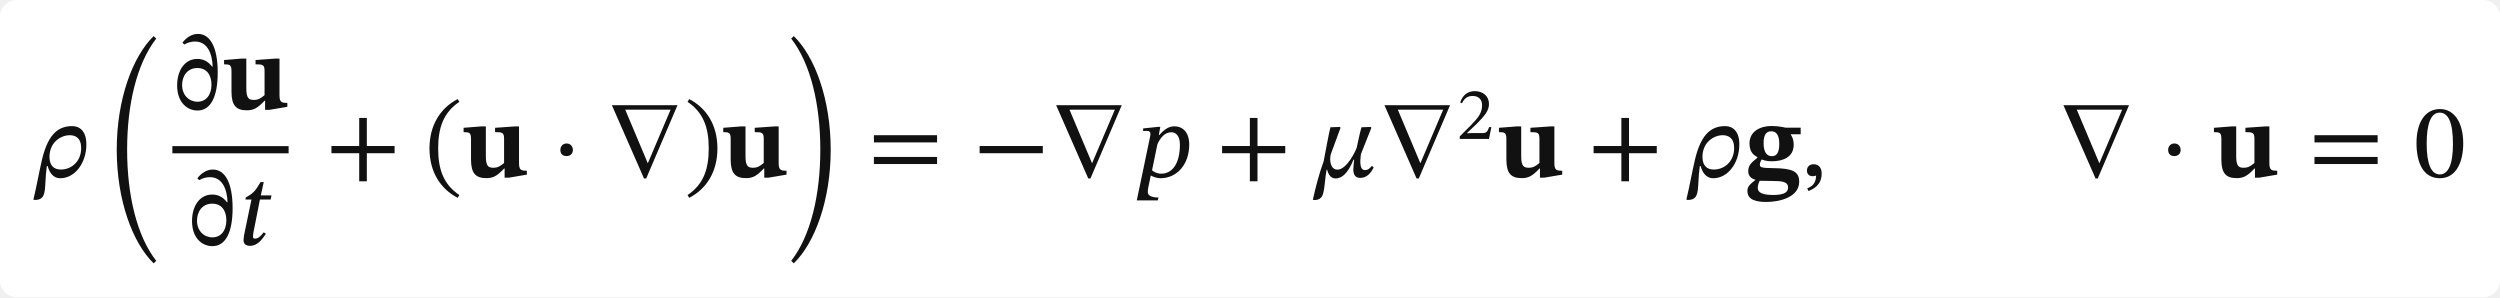
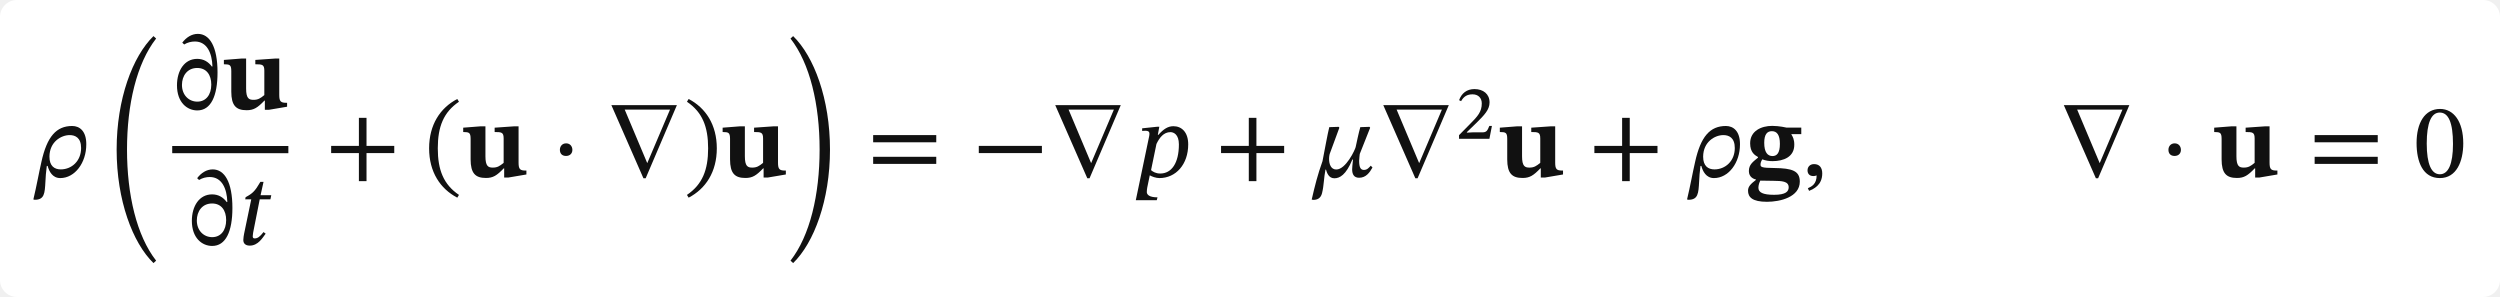
- <svg xmlns="http://www.w3.org/2000/svg" viewBox="-320 -1671 23593.166 2805" width="707.795" height="84.15" style="vertical-align: -0.814em" role="img" aria-labelledby="mathra-5b0ea288-speech" lang="en" data-mathra-version="1.4.0">
-   <rect x="-320" y="-1671" width="23593.166" height="2805" rx="160" fill="#ffffff" />
+ <svg xmlns="http://www.w3.org/2000/svg" viewBox="-320 -1671 23613.467 2805" width="708.404" height="84.15" style="vertical-align: -0.814em" role="img" aria-labelledby="mathra-5b0ea288-speech" lang="en" data-mathra-version="1.4.0">
+   <rect x="-320" y="-1671" width="23613.467" height="2805" rx="160" fill="#ffffff" />
  <style>svg:root{color:#111}</style>
  <defs>
    <path id="mathra-5b0ea288-g4031" d="M122 104 L130 104 C143 54 175 -11 249 -11 C387 -11 495 133 495 307 C496 432 433 481 362 481 C213 481 124 383 71 141 C48 42 27 -80 -5 -213 L8 -216 C100 -216 103 -155 109 -45 C111 -3 114 47 122 104 Z M147 191 C148 333 259 395 338 395 C390 395 446 371 446 273 C446 148 355 71 254 71 C194 71 147 103 147 191 Z" />
    <path id="mathra-5b0ea288-g1305" d="M68 270 C68 -209 219 -610 416 -802 L441 -779 C257 -543 166 -157 166 270 C166 697 257 1083 441 1319 L416 1342 C219 1150 68 749 68 270 Z" />
    <path id="mathra-5b0ea288-g1622" d="M236 475 C115 475 45 364 45 225 C45 62 142 -12 237 -12 C365 -12 428 123 428 347 C428 592 353 711 242 711 C183 711 132 677 95 628 L113 611 C145 631 182 639 214 639 C329 639 376 529 380 404 L375 402 C341 447 297 475 236 475 Z M236 389 C324 389 369 323 369 232 C369 135 318 71 237 71 C158 71 92 132 92 229 C92 314 142 389 236 389 Z" />
    <path id="mathra-5b0ea288-g3294" d="M225 -10 C292 -10 328 13 393 81 L397 81 L397 -6 L436 -6 L607 23 L607 60 L601 60 C547 60 533 72 533 135 L533 478 L494 478 L307 465 L307 424 C373 424 392 421 392 363 L392 133 C355 102 332 88 290 88 C247 88 220 100 220 195 L220 478 L176 478 L10 465 L10 424 C64 423 80 421 80 359 L80 166 C80 34 125 -10 225 -10 Z" />
    <path id="mathra-5b0ea288-g3347" d="M317 467 L216 467 L244 593 L214 593 C164 506 139 482 75 449 L71 428 L128 428 L60 101 C58 91 53 61 53 44 C53 13 72 -9 114 -9 C193 -9 235 65 264 104 L244 119 C209 74 188 59 159 59 C145 59 142 69 142 80 C142 97 149 130 149 130 L208 428 L309 428 Z" />
    <path id="mathra-5b0ea288-g1196" d="M658 225 L658 293 L396 293 L396 558 L324 558 L324 293 L62 293 L62 225 L324 225 L324 -40 L396 -40 L396 225 Z" />
    <path id="mathra-5b0ea288-g1064" d="M45 270 C45 47 150 -112 311 -196 L327 -170 C181 -71 127 66 127 270 C127 474 181 611 327 710 L311 736 C150 652 45 493 45 270 Z" />
    <path id="mathra-5b0ea288-g1101" d="M200 255 C200 288 179 317 141 317 C104 317 82 289 82 256 C82 222 101 198 140 198 C179 198 200 224 200 255 Z" />
    <path id="mathra-5b0ea288-g1628" d="M683 678 L64 678 L367 -13 L388 -13 Z M618 636 L403 130 L190 636 Z" />
    <path id="mathra-5b0ea288-g1065" d="M312 270 C312 493 207 652 46 736 L30 710 C176 611 230 474 230 270 C230 66 176 -71 30 -170 L46 -196 C207 -112 312 47 312 270 Z" />
    <path id="mathra-5b0ea288-g1317" d="M405 270 C405 749 254 1150 57 1342 L32 1319 C216 1083 307 697 307 270 C307 -157 216 -543 32 -779 L57 -802 C254 -610 405 -209 405 270 Z" />
    <path id="mathra-5b0ea288-g1202" d="M658 327 L658 395 L62 395 L62 327 Z M658 123 L658 190 L62 190 L62 123 Z" />
    <path id="mathra-5b0ea288-g1197" d="M658 225 L658 293 L62 293 L62 225 Z" />
    <path id="mathra-5b0ea288-g3343" d="M275 -220 L282 -193 C202 -193 181 -166 181 -143 C181 -129 183 -111 185 -101 L209 15 C229 3 268 -11 300 -11 C456 -11 572 119 572 307 C572 423 510 479 432 479 C380 479 338 451 290 397 L285 397 L299 474 L280 474 L137 459 L137 434 C137 434 154 436 169 436 C195 436 206 427 206 407 C206 400 205 394 204 388 L77 -220 Z M272 311 C300 370 340 423 404 423 C434 423 484 402 484 307 C484 131 415 32 308 32 C266 32 238 49 221 64 Z" />
    <path id="mathra-5b0ea288-g4026" d="M528 464 L523 473 L435 470 C419 415 403 335 391 281 C385 256 299 70 208 70 C158 70 140 120 140 170 C140 196 146 217 146 217 L237 464 L232 473 L142 470 C127 412 99 256 78 149 C31 17 7 -79 -24 -214 L-10 -217 C23 -217 61 -207 74 -152 C92 -78 90 -12 106 69 L111 69 C119 41 136 -13 190 -13 C239 -13 300 17 360 164 L366 164 C361 111 358 91 358 72 C358 25 375 -8 424 -8 C489 -8 525 43 550 89 L534 106 C516 87 501 66 469 66 C439 66 424 88 424 153 C424 175 430 211 430 217 Z" />
-     <path id="mathra-5b0ea288-g1139" d="M464 160 L435 160 C412 100 399 79 346 79 L207 79 L137 76 L137 81 L269 206 C375 313 432 382 432 471 C432 576 353 644 240 644 C143 644 75 588 44 491 L68 481 C105 556 149 579 214 579 C291 579 339 531 339 456 C339 351 289 288 190 186 L38 34 L38 0 L432 0 Z" />
+     <path id="mathra-5b0ea288-g4275" d="M489 174 L454 174 C428 109 416 87 359 87 L229 87 L151 83 L151 90 L276 211 C387 320 457 393 457 491 C457 604 372 671 253 671 C150 671 79 614 46 521 L73 508 C110 573 156 600 228 600 C306 600 352 549 352 478 C352 365 299 305 187 193 L45 49 L45 0 L455 0 Z" />
    <path id="mathra-5b0ea288-g3278" d="M203 -235 C329 -235 513 -190 513 -44 C513 57 441 82 273 84 C153 85 142 93 142 116 C142 133 147 147 159 166 C189 154 221 149 256 149 C359 149 461 188 461 304 C461 356 446 381 434 400 L434 404 L527 404 L527 466 L386 466 C386 466 319 482 252 482 C149 482 44 434 44 318 C44 232 87 206 118 188 L118 182 C72 143 32 118 32 55 C32 -4 80 -20 99 -25 L99 -28 C48 -67 24 -92 24 -130 C24 -191 64 -235 203 -235 Z M270 -169 C163 -169 122 -146 122 -102 C122 -78 131 -52 140 -35 C155 -35 186 -36 265 -37 C342 -38 408 -40 408 -98 C408 -136 383 -169 270 -169 Z M255 197 C209 197 177 232 177 322 C177 405 207 432 249 432 C297 432 325 397 325 312 C325 223 295 197 255 197 Z" />
    <path id="mathra-5b0ea288-g1048" d="M70 -132 C110 -114 194 -80 194 33 C194 88 167 121 117 121 C77 121 55 94 55 62 C55 33 71 8 110 8 C121 8 130 10 141 14 C141 -67 95 -91 58 -107 Z" />
    <path id="mathra-5b0ea288-g1137" d="M468 317 C468 523 378 642 249 642 C104 642 27 510 27 320 C27 143 86 -11 247 -11 C404 -11 468 146 468 317 Z M371 311 C371 119 326 25 247 25 C167 25 123 121 123 315 C123 513 167 608 246 608 C328 608 371 514 371 311 Z" />
  </defs>
  <g fill="currentColor" stroke="none" transform="scale(1,-1)">
    <use href="#mathra-5b0ea288-g4031" x="0" y="0" />
    <use href="#mathra-5b0ea288-g1305" x="713.667" y="-12" />
    <use href="#mathra-5b0ea288-g1622" x="1306.667" y="640" />
    <use href="#mathra-5b0ea288-g3294" x="1784.667" y="640" />
    <use href="#mathra-5b0ea288-g1622" x="1447.167" y="-640" />
    <use href="#mathra-5b0ea288-g3347" x="1925.167" y="-640" />
    <rect x="1306.667" y="224" width="1097" height="68" />
    <use href="#mathra-5b0ea288-g1196" x="2745.889" y="0" />
    <use href="#mathra-5b0ea288-g1064" x="3688.111" y="0" />
    <use href="#mathra-5b0ea288-g3294" x="4045.111" y="0" />
    <use href="#mathra-5b0ea288-g1101" x="4886.333" y="0" />
    <use href="#mathra-5b0ea288-g1628" x="5390.555" y="0" />
    <use href="#mathra-5b0ea288-g1065" x="6138.555" y="0" />
    <use href="#mathra-5b0ea288-g3294" x="6495.555" y="0" />
    <use href="#mathra-5b0ea288-g1317" x="7114.555" y="-12" />
    <use href="#mathra-5b0ea288-g1202" x="7865.333" y="0" />
    <use href="#mathra-5b0ea288-g1197" x="8863.11" y="0" />
    <use href="#mathra-5b0ea288-g1628" x="9583.11" y="0" />
    <use href="#mathra-5b0ea288-g3343" x="10331.11" y="0" />
    <use href="#mathra-5b0ea288-g1196" x="11151.333" y="0" />
    <use href="#mathra-5b0ea288-g4026" x="12093.556" y="0" />
    <use href="#mathra-5b0ea288-g1628" x="12681.556" y="0" />
-     <use href="#mathra-5b0ea288-g1139" transform="translate(13429.556 360) scale(0.7)" />
-     <use href="#mathra-5b0ea288-g3294" x="13816.056" y="0" />
-     <use href="#mathra-5b0ea288-g1196" x="14657.278" y="0" />
-     <use href="#mathra-5b0ea288-g4031" x="15599.501" y="0" />
-     <use href="#mathra-5b0ea288-g3278" x="16146.501" y="0" />
-     <use href="#mathra-5b0ea288-g1048" x="16677.5" y="0" />
-     <use href="#mathra-5b0ea288-g1628" x="19089.166" y="0" />
-     <use href="#mathra-5b0ea288-g1101" x="20059.389" y="0" />
-     <use href="#mathra-5b0ea288-g3294" x="20563.611" y="0" />
-     <use href="#mathra-5b0ea288-g1202" x="21460.389" y="0" />
-     <use href="#mathra-5b0ea288-g1137" x="22458.166" y="0" />
+     <use href="#mathra-5b0ea288-g4275" transform="translate(13429.556 360) scale(0.7)" />
+     <use href="#mathra-5b0ea288-g3294" x="13836.355" y="0" />
+     <use href="#mathra-5b0ea288-g1196" x="14677.578" y="0" />
+     <use href="#mathra-5b0ea288-g4031" x="15619.801" y="0" />
+     <use href="#mathra-5b0ea288-g3278" x="16166.801" y="0" />
+     <use href="#mathra-5b0ea288-g1048" x="16697.8" y="0" />
+     <use href="#mathra-5b0ea288-g1628" x="19109.467" y="0" />
+     <use href="#mathra-5b0ea288-g1101" x="20079.69" y="0" />
+     <use href="#mathra-5b0ea288-g3294" x="20583.912" y="0" />
+     <use href="#mathra-5b0ea288-g1202" x="21480.69" y="0" />
+     <use href="#mathra-5b0ea288-g1137" x="22478.467" y="0" />
  </g>
-   <text x="0" y="0" font-size="1000" textLength="22953.166" lengthAdjust="spacingAndGlyphs" fill="transparent" aria-hidden="true">ρ((∂𝐮)/(∂t) + (𝐮 · ∇)𝐮) = −∇p + μ∇^2𝐮 + ρ𝐠, ∇ · 𝐮 = 0</text>
+   <text x="0" y="0" font-size="1000" textLength="22973.467" lengthAdjust="spacingAndGlyphs" fill="transparent" aria-hidden="true">ρ((∂𝐮)/(∂t) + (𝐮 · ∇)𝐮) = −∇p + μ∇^2𝐮 + ρ𝐠, ∇ · 𝐮 = 0</text>
</svg>
